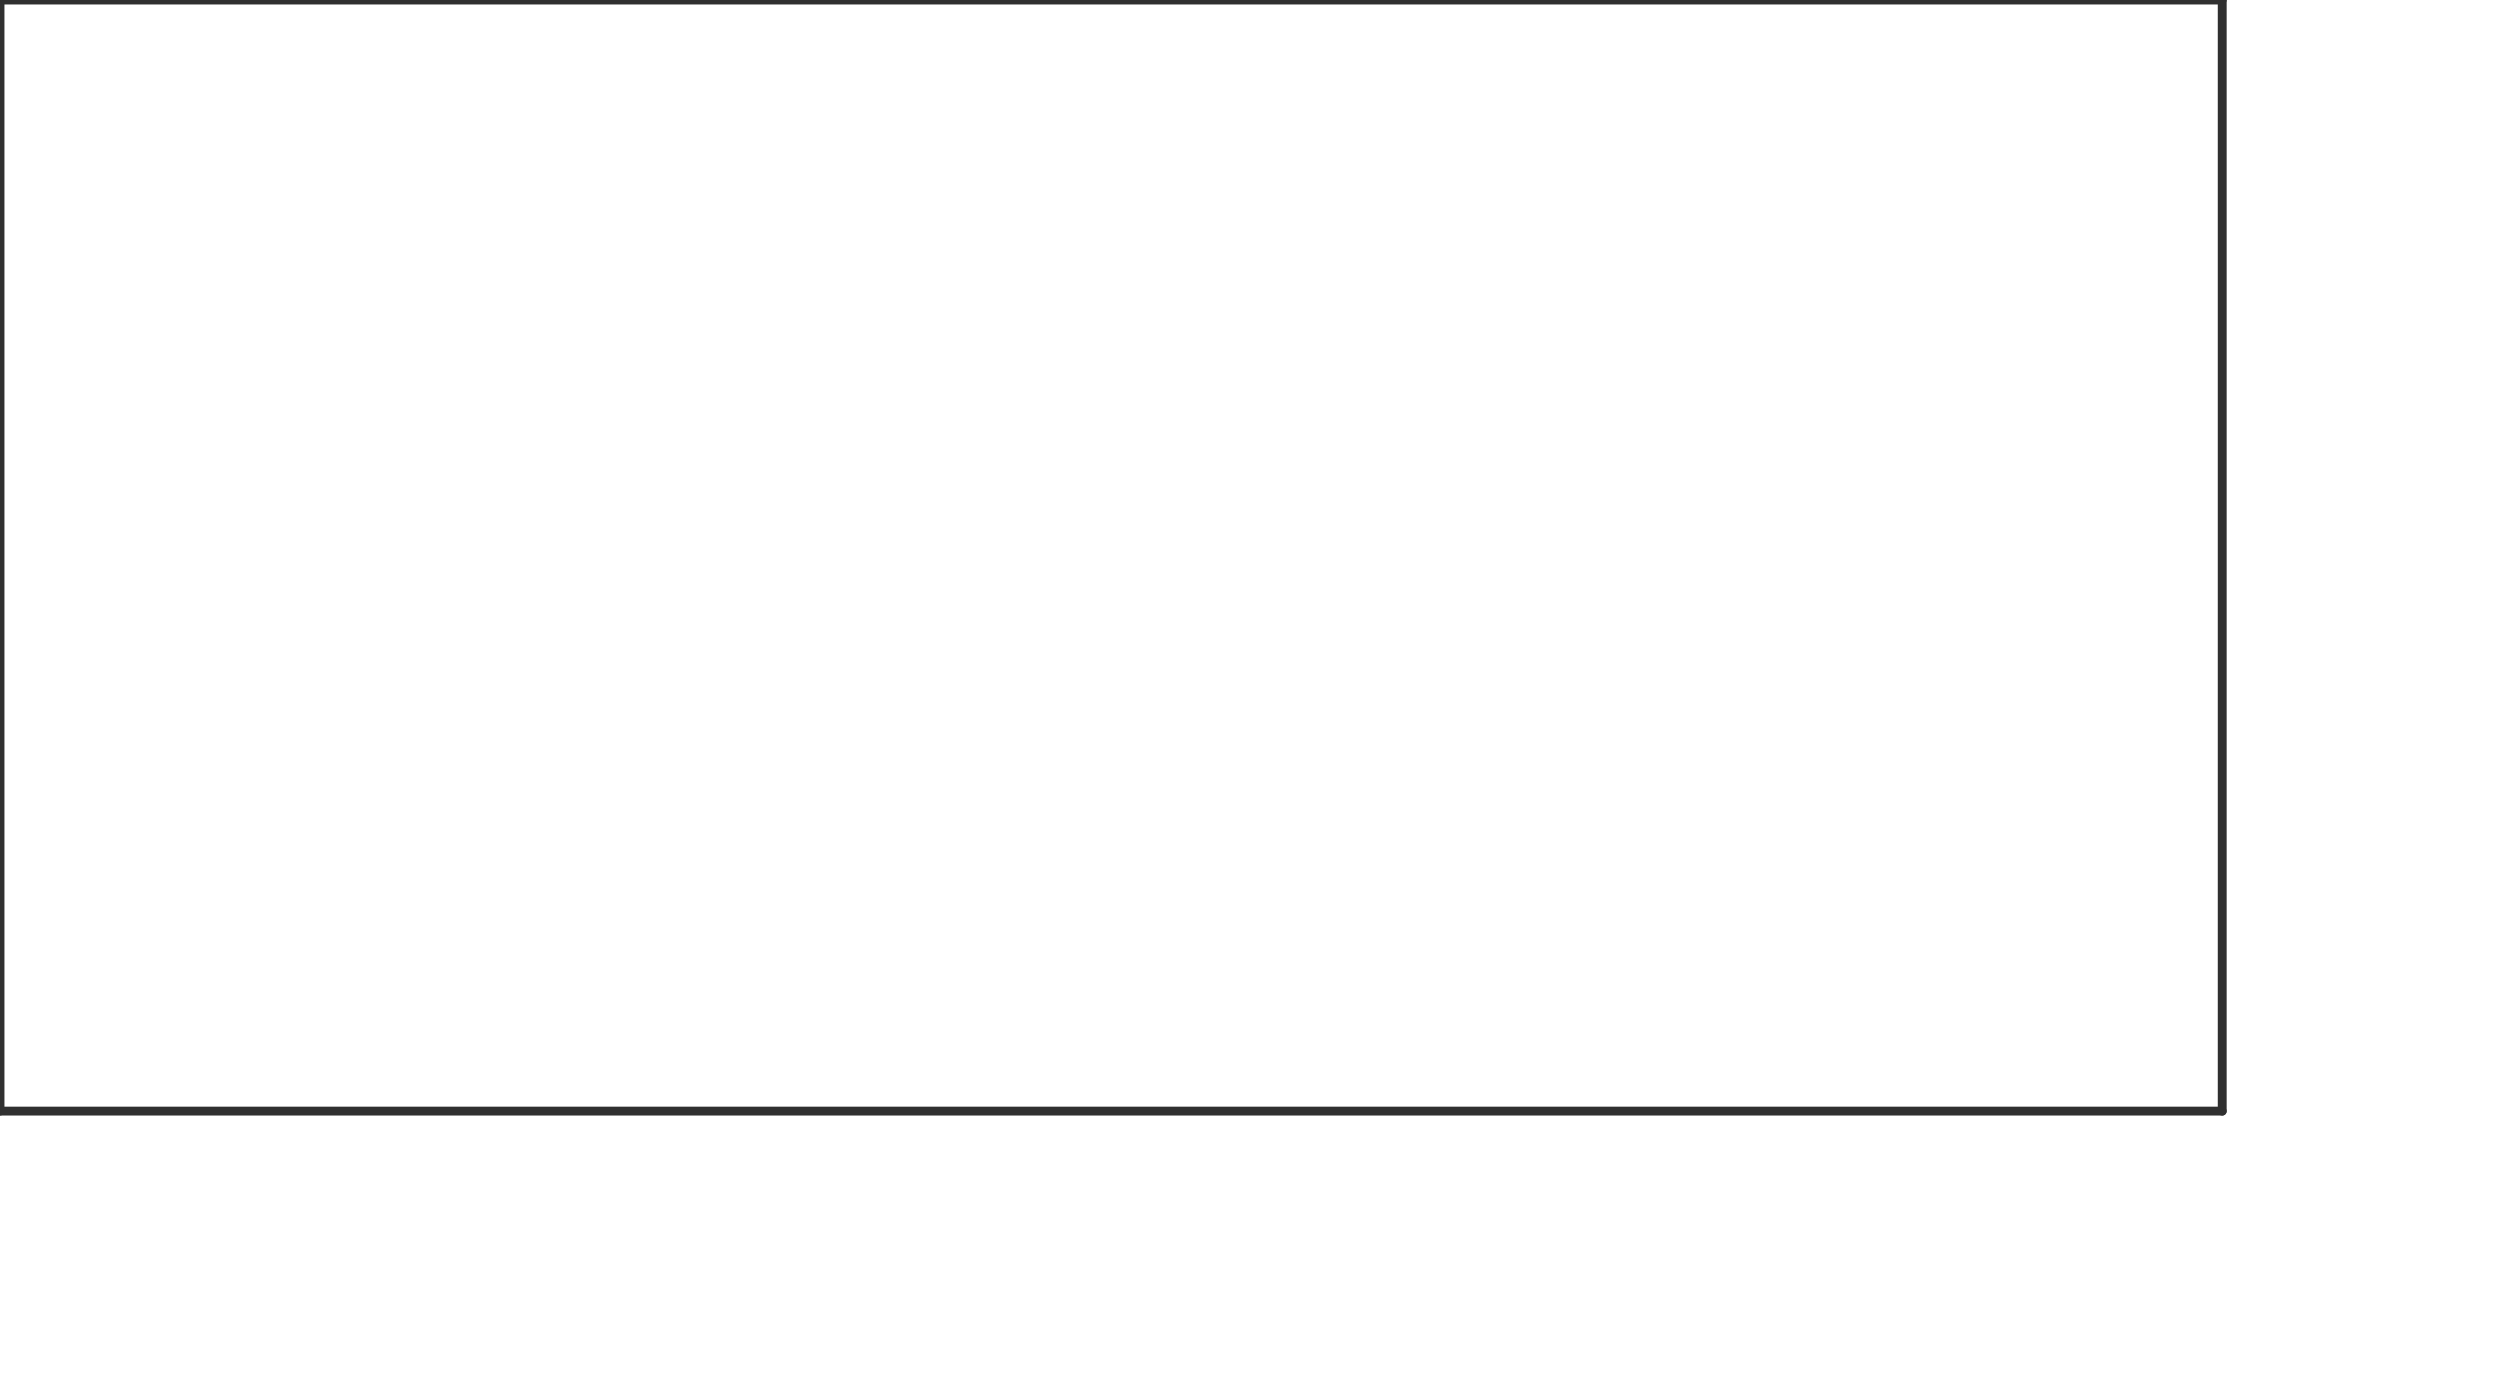
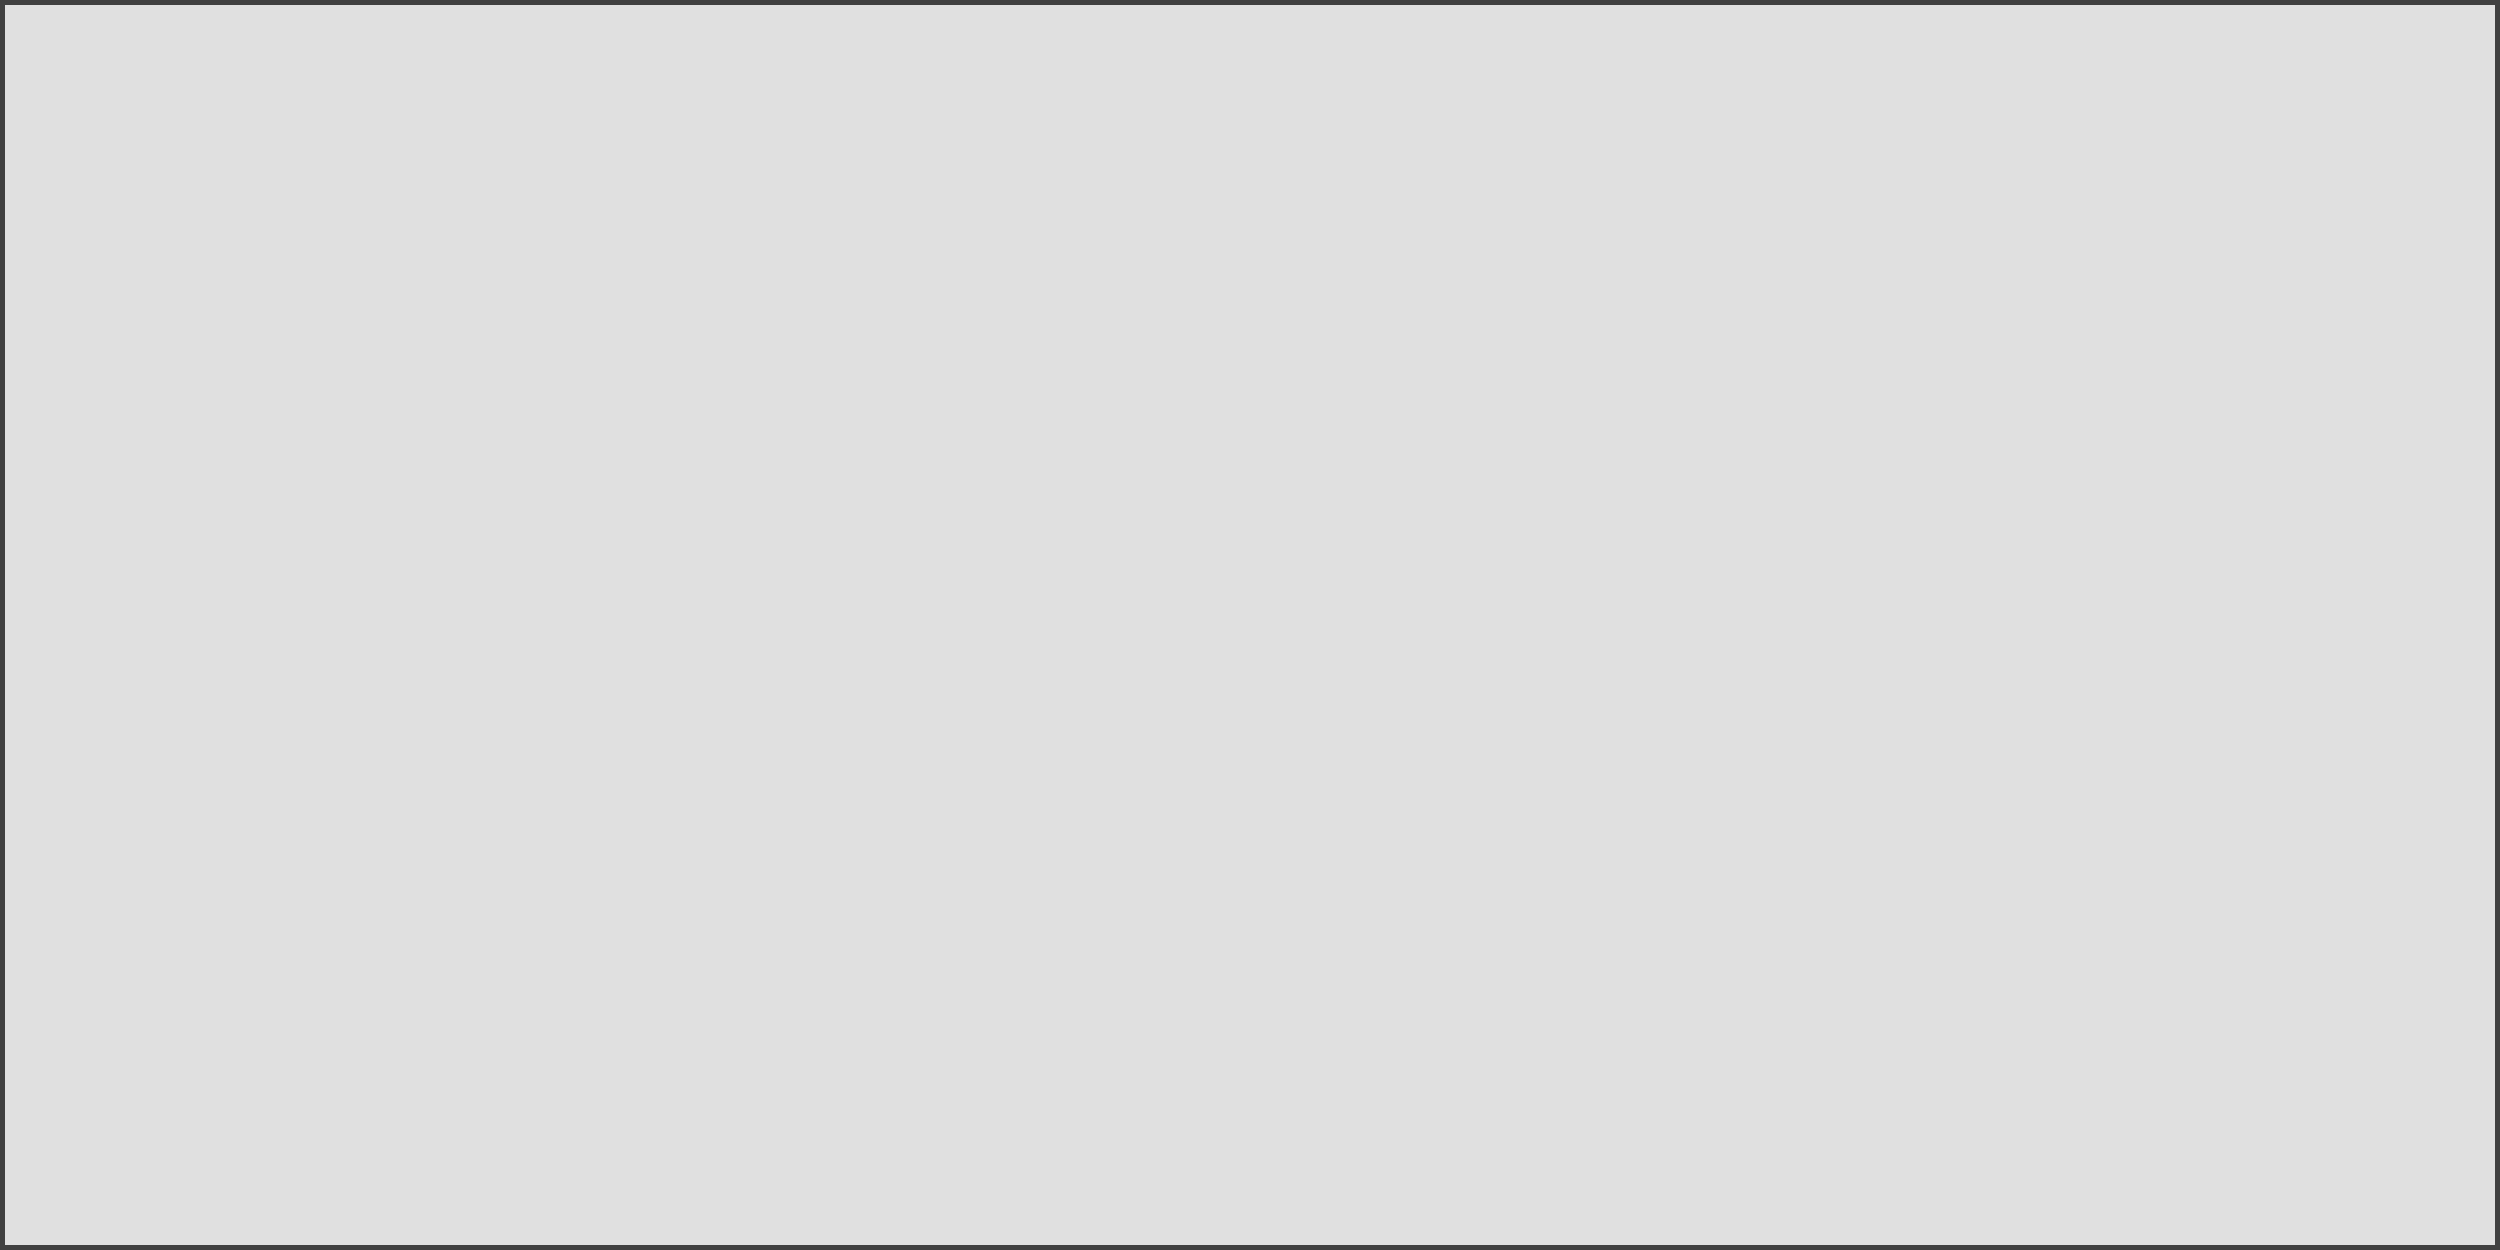
- <svg xmlns="http://www.w3.org/2000/svg" viewBox="0 0 900 500">
-   <g fill="none" stroke="#303030" stroke-width="3.20" stroke-linecap="round" stroke-linejoin="round">
-     <path d="M 0.00 0.00 L 20.51 0.00 L 41.03 0.00 L 61.54 0.00 L 82.05 0.00 L 102.56 0.00 L 123.08 0.00 L 143.59 0.00 L 164.10 0.00 L 184.62 0.00 L 205.13 0.00 L 225.64 0.00 L 246.15 0.00 L 266.67 0.00 L 287.18 0.00 L 307.69 0.00 L 328.21 0.00 L 348.72 0.00 L 369.23 0.00 L 389.74 0.00 L 410.26 0.00 L 430.77 0.00 L 451.28 0.00 L 471.79 0.00 L 492.31 0.00 L 512.82 0.00 L 533.33 0.00 L 553.85 0.00 L 574.36 0.00 L 594.87 0.00 L 615.38 0.00 L 635.90 0.00 L 656.41 0.00 L 676.92 0.00 L 697.44 0.00 L 717.95 0.00 L 738.46 0.00 L 758.97 0.00 L 779.49 0.00 L 800.00 0.00" />
-     <path d="M 0.00 400.00 L 0.00 389.74 L 0.00 379.49 L 0.00 369.23 L 0.00 358.97 L 0.00 348.72 L 0.00 338.46 L 0.00 328.21 L 0.00 317.95 L 0.00 307.69 L 0.00 297.44 L 0.00 287.18 L 0.00 276.92 L 0.00 266.67 L 0.00 256.41 L 0.00 246.15 L 0.00 235.90 L 0.00 225.64 L 0.00 215.38 L 0.00 205.13 L 0.00 194.87 L 0.00 184.62 L 0.00 174.36 L 0.00 164.10 L 0.00 153.85 L 0.00 143.59 L 0.00 133.33 L 0.00 123.08 L 0.00 112.82 L 0.00 102.56 L 0.00 92.31 L 0.00 82.05 L 0.00 71.79 L 0.00 61.54 L 0.00 51.28 L 0.00 41.03 L 0.00 30.77 L 0.00 20.51 L 0.00 10.26 L 0.00 0.00" />
-     <path d="M 800.00 0.00 L 800.00 10.26 L 800.00 20.51 L 800.00 30.77 L 800.00 41.03 L 800.00 51.28 L 800.00 61.54 L 800.00 71.79 L 800.00 82.05 L 800.00 92.31 L 800.00 102.56 L 800.00 112.82 L 800.00 123.08 L 800.00 133.33 L 800.00 143.59 L 800.00 153.85 L 800.00 164.10 L 800.00 174.36 L 800.00 184.62 L 800.00 194.87 L 800.00 205.13 L 800.00 215.38 L 800.00 225.64 L 800.00 235.90 L 800.00 246.15 L 800.00 256.41 L 800.00 266.67 L 800.00 276.92 L 800.00 287.18 L 800.00 297.44 L 800.00 307.69 L 800.00 317.95 L 800.00 328.21 L 800.00 338.46 L 800.00 348.72 L 800.00 358.97 L 800.00 369.23 L 800.00 379.49 L 800.00 389.74 L 800.00 400.00" />
-     <path d="M 800.00 400.00 L 779.49 400.00 L 758.97 400.00 L 738.46 400.00 L 717.95 400.00 L 697.44 400.00 L 676.92 400.00 L 656.41 400.00 L 635.90 400.00 L 615.38 400.00 L 594.87 400.00 L 574.36 400.00 L 553.85 400.00 L 533.33 400.00 L 512.82 400.00 L 492.31 400.00 L 471.79 400.00 L 451.28 400.00 L 430.77 400.00 L 410.26 400.00 L 389.74 400.00 L 369.23 400.00 L 348.72 400.00 L 328.21 400.00 L 307.69 400.00 L 287.18 400.00 L 266.67 400.00 L 246.15 400.00 L 225.64 400.00 L 205.13 400.00 L 184.62 400.00 L 164.10 400.00 L 143.59 400.00 L 123.08 400.00 L 102.56 400.00 L 82.05 400.00 L 61.54 400.00 L 41.03 400.00 L 20.51 400.00 L 0.00 400.00" />
-   </g>
+ <svg xmlns="http://www.w3.org/2000/svg" viewBox="0 0 800 400">
+   <path d="M 0.00 400.00 L 800.00 400.00 L 800.00 0.00 L 0.00 0.00 Z" fill="#e0e0e0" stroke="#404040" stroke-width="3.20" stroke-linecap="round" stroke-linejoin="round" />
</svg>
